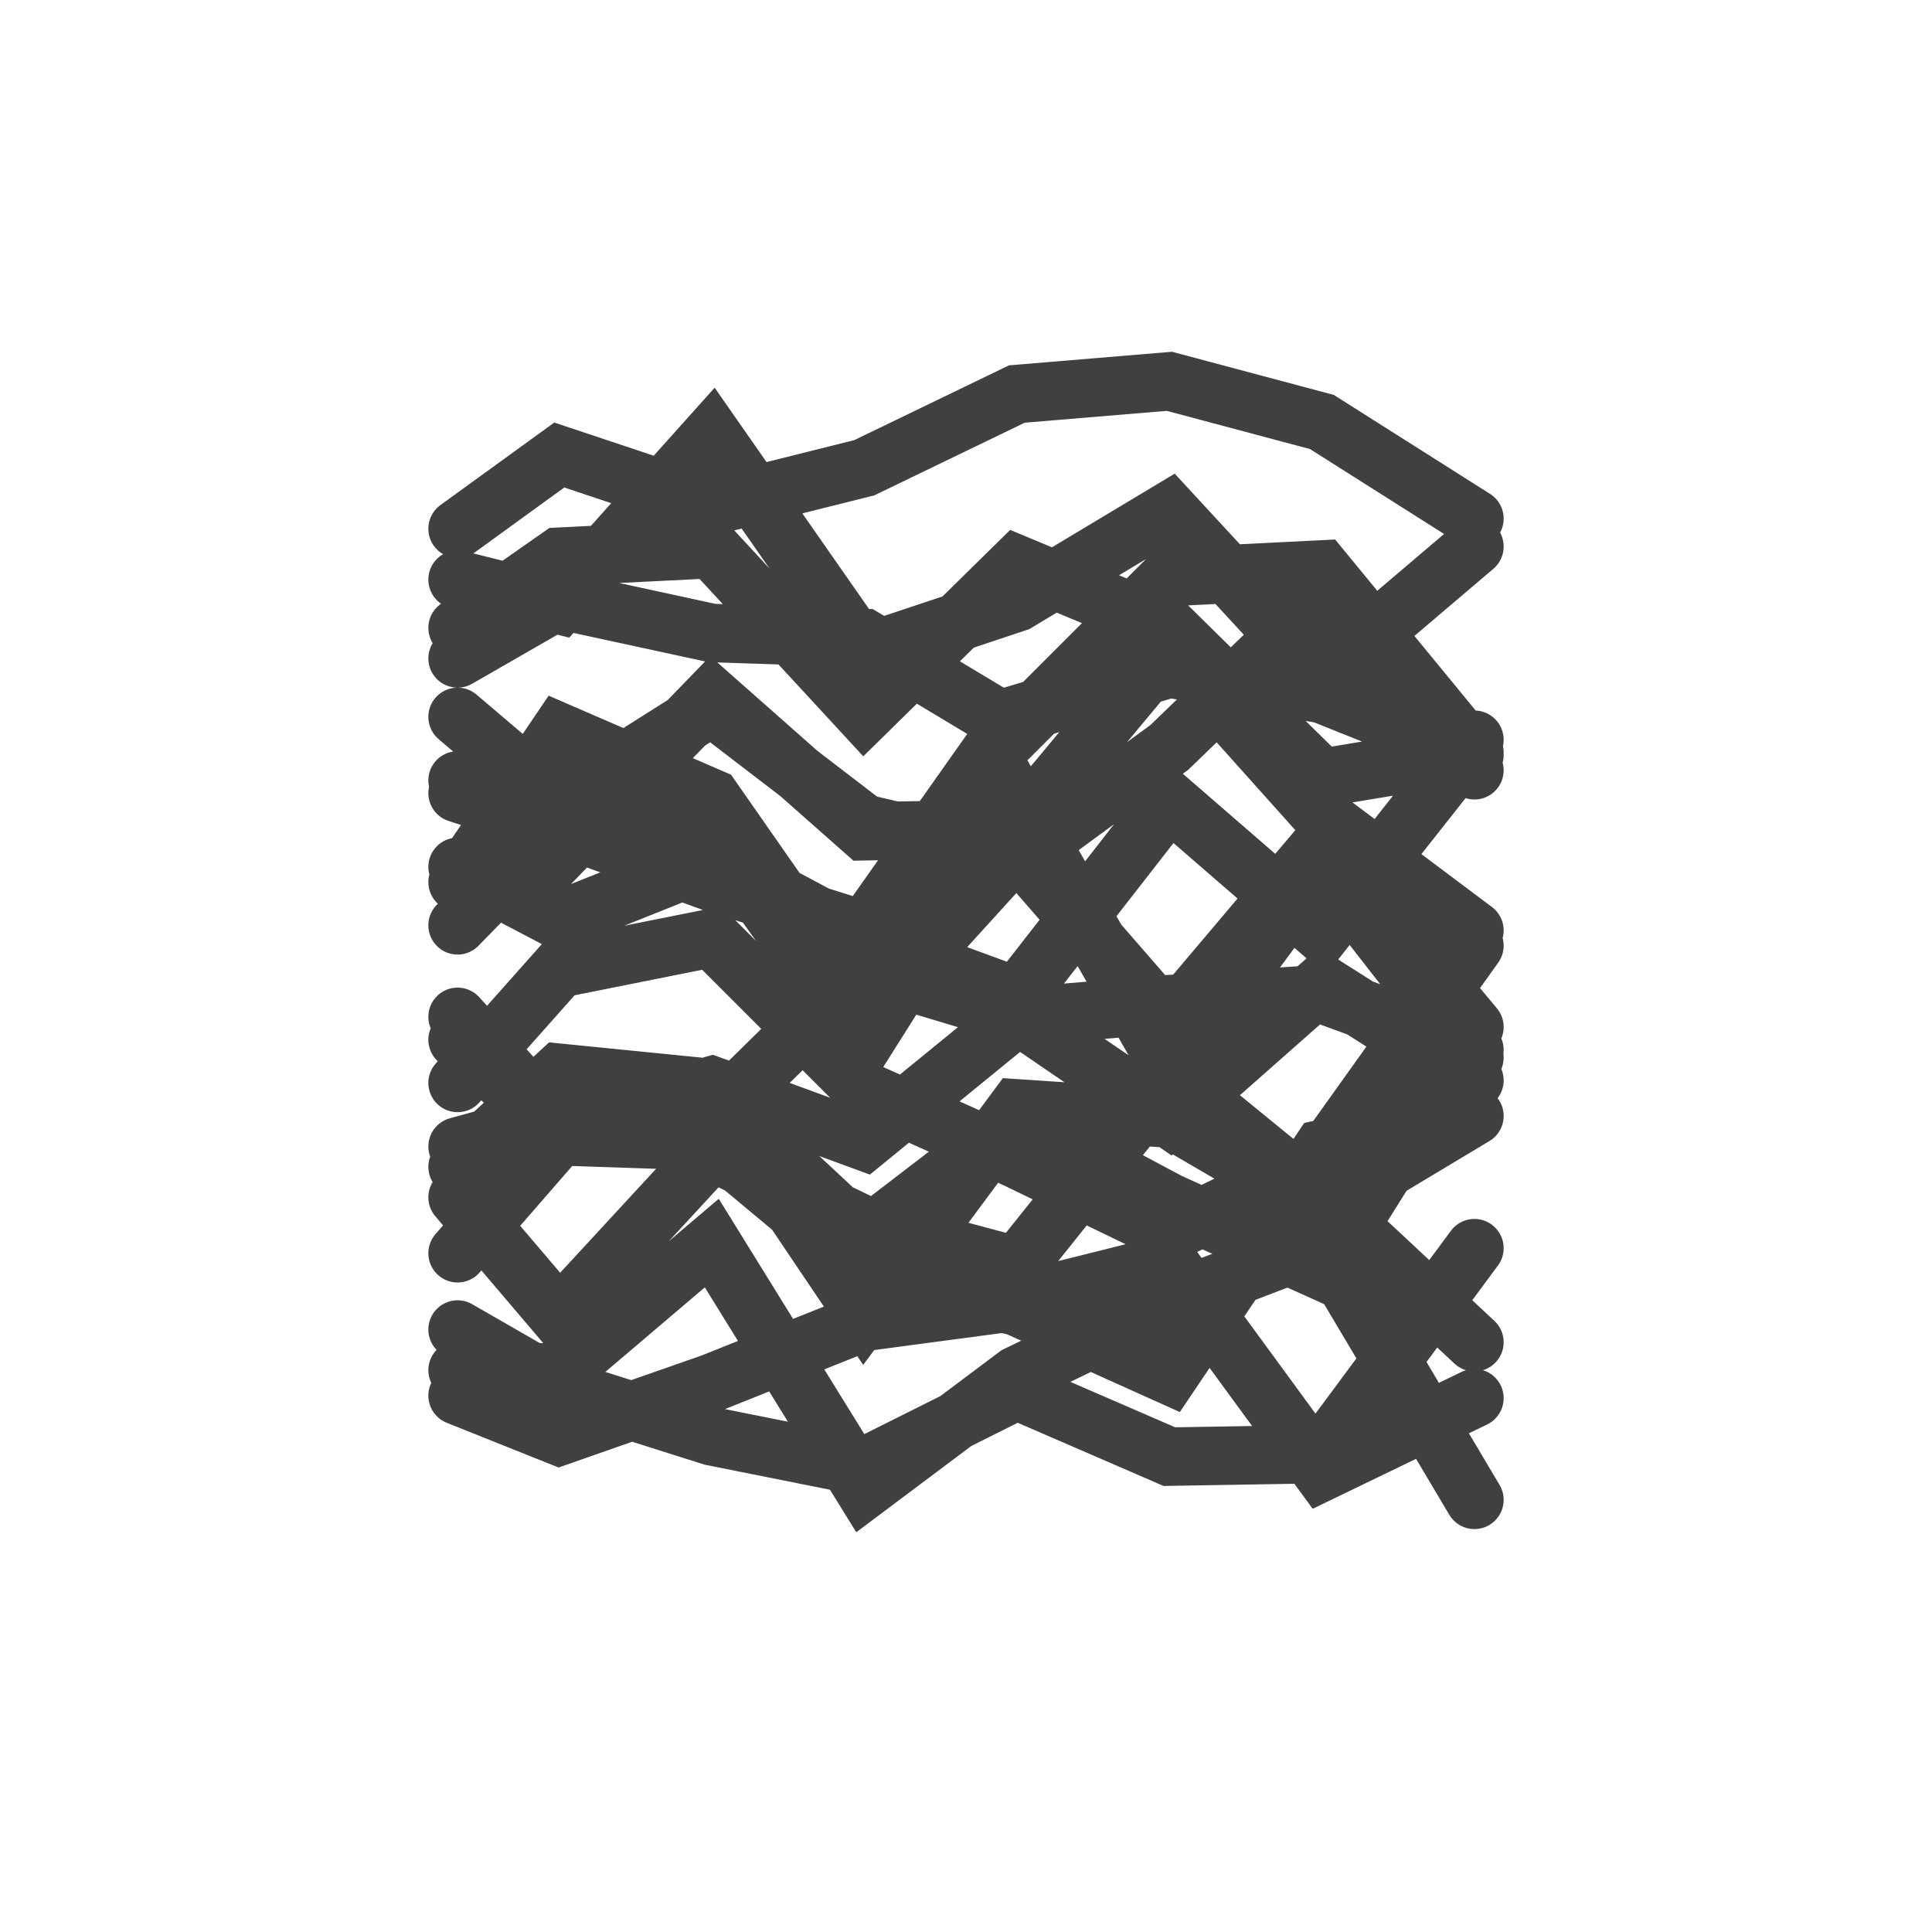
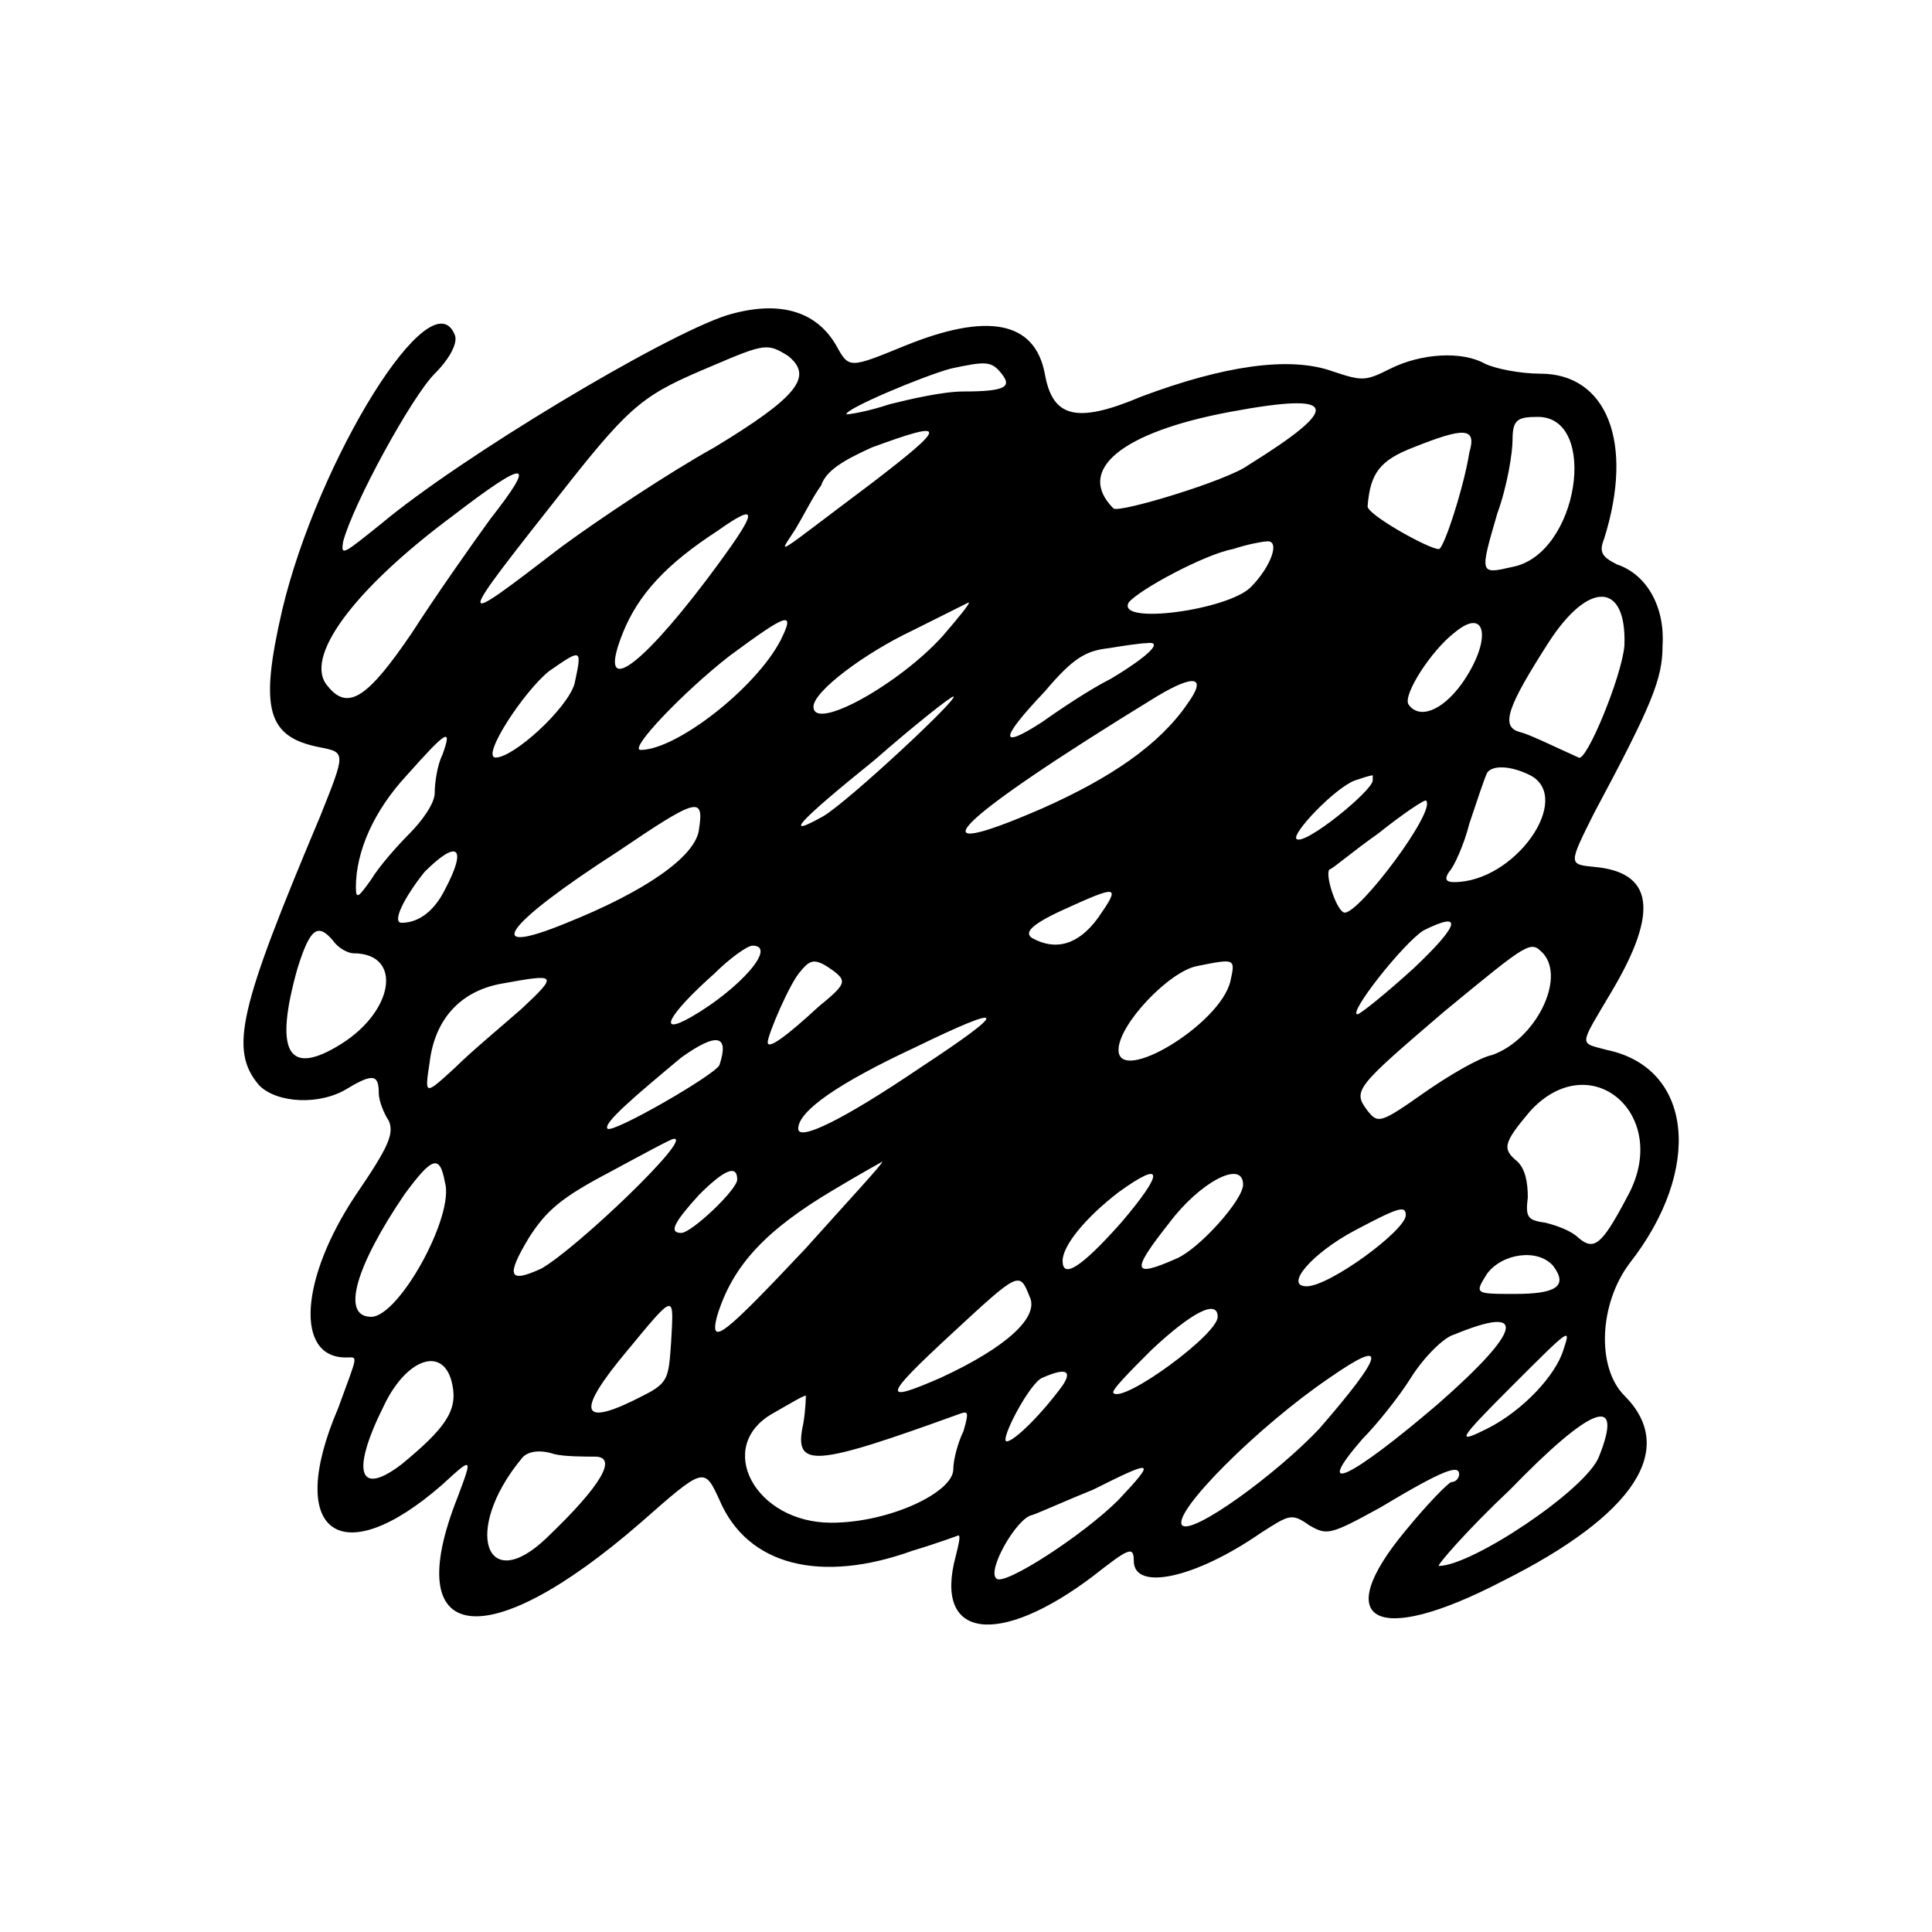
<svg xmlns="http://www.w3.org/2000/svg" viewBox="-6 -6 76 76" width="76" height="76">
  <g>
-     <path d="M 12 14.8 L 16 11.9 L 22 13.9 L 28 12.4 L 34 9.5 L 40 9.0 L 46 10.6 L 52 14.4 M 12 16.8 L 16 17.8 L 22 11.1 L 28 19.7 L 34 17.7 L 40 14.1 L 46 20.6 L 52 15.5 M 12 18.7 L 16 15.9 L 22 15.6 L 28 22.1 L 34 16.2 L 40 18.7 L 46 24.6 L 52 23.6 M 12 19.9 L 16 17.6 L 22 18.9 L 28 19.1 L 34 22.7 L 40 16.7 L 46 16.4 L 52 23.7 M 12 22.2 L 16 25.6 L 22 21.8 L 28 26.4 L 34 27.8 L 40 23.4 L 46 17.6 L 52 24.3 M 12 24.7 L 16 27.6 L 22 21.4 L 28 26.7 L 34 26.6 L 40 19.4 L 46 26.1 L 52 30.6 M 12 25.2 L 16 26.5 L 22 28.7 L 28 30.6 L 34 22.1 L 40 20.3 L 46 21.3 L 52 23.7 M 12 28.1 L 16 30.2 L 22 27.8 L 28 31.0 L 34 33.2 L 40 25.5 L 46 30.7 L 52 23.1 M 12 28.7 L 16 22.8 L 22 25.4 L 28 34.0 L 34 27.4 L 40 34.3 L 46 27.2 L 52 34.4 M 12 30.4 L 16 26.3 L 22 26.6 L 28 35.0 L 34 25.5 L 40 36.0 L 46 27.9 L 52 35.6 M 12 34.0 L 16 38.4 L 22 36.7 L 28 38.9 L 34 34.0 L 40 33.5 L 46 33.1 L 52 35.3 M 12 34.9 L 16 38.5 L 22 38.0 L 28 32.1 L 34 33.9 L 40 38.0 L 46 32.7 L 52 36.5 M 12 36.6 L 16 32.1 L 22 30.9 L 28 36.9 L 34 39.6 L 40 42.5 L 46 39.6 L 52 31.2 M 12 39.1 L 16 38.0 L 22 37.1 L 28 42.7 L 34 38.1 L 40 41.3 L 46 44.0 L 52 34.4 M 12 39.9 L 16 36.2 L 22 36.8 L 28 45.7 L 34 37.6 L 40 38.0 L 46 41.5 L 52 37.9 M 12 41.1 L 16 45.8 L 22 39.3 L 28 42.2 L 34 43.8 L 40 36.3 L 46 41.2 L 52 46.8 M 12 43.3 L 16 38.7 L 22 38.9 L 28 43.9 L 34 45.4 L 40 48.1 L 46 39.2 L 52 37.9 M 12 46.3 L 16 48.6 L 22 50.5 L 28 51.7 L 34 48.7 L 40 51.3 L 46 51.2 L 52 43.1 M 12 47.9 L 16 48.0 L 22 42.9 L 28 52.6 L 34 48.1 L 40 45.2 L 46 42.9 L 52 53.0 M 12 48.9 L 16 50.5 L 22 48.4 L 28 46.0 L 34 45.2 L 40 43.7 L 46 51.9 L 52 49.0 " fill="none" stroke="#000" stroke-width="2.3" stroke-linecap="round" opacity="0.75" />
+     <g>
+       <path d="M 22.6 6.4 C 20.1 7.2, 12.1 12.0, 9.0 14.6 C 7.5 15.8, 7.4 15.9, 7.5 15.3 C 7.9 13.8, 10.2 9.6, 11.1 8.7 C 11.7 8.1, 12.0 7.5, 11.9 7.2 C 11.0 4.8, 6.5 12.1, 5.1 18.0 C 4.2 21.9, 4.5 23.0, 6.6 23.4 C 7.6 23.6, 7.6 23.6, 6.6 26.1 C 3.4 33.7, 3.0 35.3, 4.2 36.7 C 4.9 37.4, 6.6 37.5, 7.7 36.8 C 8.7 36.2, 8.9 36.3, 8.9 37.0 C 8.9 37.3, 9.1 37.8, 9.3 38.1 C 9.5 38.6, 9.3 39.1, 8.0 41.0 C 5.8 44.3, 5.6 47.4, 7.6 47.4 C 8.1 47.4, 8.1 47.2, 7.3 49.4 C 5.2 54.3, 7.4 55.9, 11.4 52.4 C 12.6 51.3, 12.6 51.3, 12.0 52.9 C 9.7 58.7, 13.1 59.2, 19.2 53.9 C 21.7 51.7, 21.7 51.7, 22.3 53.0 C 23.4 55.6, 26.3 56.3, 29.9 55.0 C 30.9 54.7, 31.7 54.4, 31.7 54.4 C 31.8 54.4, 31.7 54.8, 31.6 55.2 C 30.7 58.5, 33.3 58.8, 37.0 56.0 C 38.4 54.9, 38.6 54.8, 38.6 55.4 C 38.6 56.6, 41.0 56.1, 43.6 54.3 C 44.7 53.6, 44.8 53.5, 45.5 54.0 C 46.2 54.4, 46.3 54.4, 48.3 53.3 C 50.8 51.8, 51.4 51.6, 51.4 52.0 C 51.4 52.1, 51.3 52.3, 51.1 52.3 C 51.0 52.3, 50.2 53.1, 49.3 54.2 C 46.3 57.8, 48.1 58.8, 53.1 56.2 C 58.3 53.6, 60.0 51.0, 57.9 48.9 C 56.8 47.8, 56.9 45.3, 58.1 43.7 C 61.0 40.0, 60.6 36.0, 57.2 35.3 C 56.1 35.0, 56.1 35.2, 57.4 33.0 C 59.3 29.8, 59.0 28.3, 56.7 28.1 C 55.7 28.0, 55.7 28.0, 56.7 26.0 C 59.0 21.7, 59.4 20.7, 59.4 19.4 C 59.5 17.9, 58.8 16.6, 57.6 16.2 C 57.0 15.9, 56.9 15.7, 57.1 15.2 C 58.3 11.4, 57.2 8.7, 54.6 8.7 C 53.8 8.7, 52.8 8.5, 52.4 8.3 C 51.5 7.8, 49.9 7.9, 48.7 8.5 C 47.7 9.0, 47.6 9.0, 46.4 8.6 C 44.7 8.0, 42.1 8.4, 38.9 9.6 C 36.3 10.7, 35.4 10.4, 35.1 8.7 C 34.7 6.6, 32.8 6.3, 29.6 7.6 C 27.4 8.5, 27.4 8.5, 26.9 7.6 C 26.1 6.2, 24.6 5.8, 22.6 6.4 M 22.0 8.4 C 19.4 9.5, 18.9 9.8, 16.3 13.1 C 11.8 18.8, 11.8 18.8, 16.1 15.5 C 17.6 14.4, 20.3 12.6, 22.1 11.6 C 25.4 9.6, 26.0 8.8, 25.0 8.0 C 24.2 7.5, 24.1 7.5, 22.0 8.4 M 31.4 8.5 C 30.3 8.8, 27.2 10.1, 27.3 10.3 C 27.4 10.3, 28.1 10.2, 29.0 9.9 C 29.8 9.7, 31.1 9.4, 31.9 9.4 C 33.6 9.4, 33.8 9.2, 33.4 8.7 C 33.0 8.2, 32.8 8.2, 31.4 8.5 M 42.4 10.2 C 38.1 11.0, 36.3 12.5, 37.8 14.0 C 38.0 14.2, 42.3 12.9, 43.1 12.3 C 46.8 10.0, 46.7 9.4, 42.4 10.2 M 53.5 11.3 C 53.5 11.8, 53.3 13.1, 52.9 14.2 C 52.2 16.6, 52.2 16.6, 53.5 16.3 C 56.1 15.8, 56.9 10.4, 54.5 10.4 C 53.7 10.4, 53.5 10.5, 53.5 11.3 M 28.3 11.6 C 27.2 12.1, 26.5 12.5, 26.3 13.1 C 26.0 13.5, 25.6 14.3, 25.3 14.8 C 24.6 15.9, 24.3 16.0, 28.3 13.0 C 31.3 10.7, 31.3 10.5, 28.3 11.6 M 49.6 11.6 C 48.3 12.1, 47.9 12.6, 47.8 13.9 C 47.7 14.2, 50.2 15.6, 50.6 15.6 C 50.8 15.6, 51.6 13.1, 51.8 11.8 C 52.1 10.8, 51.6 10.8, 49.6 11.6 M 11.8 14.3 C 7.9 17.2, 5.9 19.9, 6.9 21.0 C 7.7 22.0, 8.5 21.4, 10.2 18.9 C 11.1 17.5, 12.5 15.5, 13.3 14.4 C 15.1 12.1, 14.8 12.0, 11.8 14.3 M 22.2 14.9 C 20.2 16.2, 19.1 17.4, 18.5 18.9 C 17.5 21.4, 19.0 20.5, 21.8 16.8 C 23.9 14.0, 23.9 13.7, 22.2 14.9 M 42.5 15.6 C 41.4 15.8, 38.8 17.2, 38.4 17.7 C 37.9 18.6, 42.3 18.0, 43.2 17.1 C 44.0 16.3, 44.4 15.2, 43.8 15.3 C 43.7 15.3, 43.1 15.4, 42.5 15.6 M 54.9 19.3 C 53.3 21.8, 53.0 22.6, 53.8 22.8 C 54.2 22.9, 55.2 23.4, 56.1 23.8 C 56.4 24.0, 57.8 20.6, 57.9 19.4 C 58.0 16.9, 56.5 16.8, 54.9 19.3 M 29.9 18.8 C 28.0 19.7, 26.0 21.2, 26.0 21.8 C 26.0 22.8, 29.4 20.9, 31.1 19.0 C 31.7 18.3, 32.2 17.7, 32.1 17.7 C 32.1 17.7, 31.1 18.2, 29.9 18.8 M 22.7 19.8 C 20.9 21.2, 18.7 23.5, 19.2 23.5 C 20.6 23.5, 23.7 21.1, 24.7 19.2 C 25.3 18.0, 25.0 18.1, 22.7 19.8 M 51.2 18.9 C 50.3 19.6, 49.2 21.3, 49.4 21.7 C 49.8 22.3, 50.7 22.0, 51.5 20.9 C 52.7 19.2, 52.5 17.8, 51.2 18.9 M 37.6 19.5 C 36.7 19.6, 36.2 19.9, 35.1 21.2 C 33.3 23.1, 33.3 23.5, 35.0 22.4 C 35.7 21.9, 36.9 21.1, 37.7 20.7 C 39.2 19.8, 39.8 19.2, 39.1 19.3 C 38.9 19.3, 38.2 19.4, 37.6 19.5 M 15.6 20.4 C 14.6 21.2, 12.9 23.8, 13.5 23.8 C 14.2 23.8, 16.3 21.9, 16.6 20.9 C 16.9 19.5, 16.9 19.5, 15.6 20.4 M 39.5 21.4 C 31.5 26.3, 29.7 28.1, 35.0 25.8 C 37.7 24.6, 39.6 23.3, 40.7 21.7 C 41.5 20.6, 41.0 20.5, 39.5 21.4 M 28.4 23.9 C 25.3 26.4, 24.8 27.0, 26.4 26.1 C 27.4 25.5, 31.8 21.4, 31.5 21.4 C 31.4 21.4, 30.0 22.5, 28.4 23.9 M 10.0 24.5 C 8.7 25.9, 8.0 27.5, 8.0 28.9 C 8.0 29.4, 8.1 29.3, 8.6 28.6 C 8.9 28.1, 9.6 27.3, 10.1 26.8 C 10.6 26.3, 11.1 25.6, 11.1 25.2 C 11.1 24.8, 11.2 24.1, 11.4 23.7 C 11.8 22.6, 11.6 22.7, 10.0 24.5 M 52.5 24.4 C 52.4 24.6, 52.1 25.5, 51.8 26.4 C 51.6 27.2, 51.2 28.1, 51.0 28.3 C 50.8 28.6, 50.9 28.7, 51.2 28.7 C 53.6 28.7, 55.9 25.4, 54.2 24.5 C 53.4 24.1, 52.7 24.1, 52.5 24.4 M 47.3 24.7 C 46.5 25.0, 44.8 26.8, 45.0 27.0 C 45.3 27.3, 48.0 25.1, 48.0 24.7 C 48.0 24.6, 48.0 24.5, 48.0 24.5 C 47.9 24.5, 47.6 24.6, 47.3 24.7 M 48.2 26.8 C 47.2 27.5, 46.4 28.2, 46.3 28.2 C 46.1 28.4, 46.6 29.9, 46.9 29.9 C 47.5 29.9, 50.5 25.9, 50.1 25.5 C 50.1 25.4, 49.2 26.0, 48.2 26.8 M 18.3 27.5 C 13.8 30.4, 12.9 31.7, 16.3 30.3 C 19.3 29.1, 21.4 27.7, 21.5 26.6 C 21.7 25.3, 21.4 25.4, 18.3 27.5 M 10.7 28.3 C 9.9 29.3, 9.4 30.3, 9.8 30.3 C 10.5 30.3, 11.1 29.8, 11.5 29.0 C 12.4 27.3, 12.0 27.0, 10.7 28.3 M 35.8 29.8 C 34.5 30.4, 34.3 30.7, 34.6 30.9 C 35.5 31.4, 36.4 31.2, 37.2 30.1 C 38.1 28.8, 38.0 28.8, 35.8 29.8 M 50.0 30.6 C 49.2 31.1, 47.0 33.9, 47.4 33.9 C 47.5 33.9, 48.5 33.1, 49.6 32.1 C 51.4 30.4, 51.6 29.8, 50.0 30.6 M 5.7 32.1 C 4.8 35.3, 5.3 36.3, 7.2 35.2 C 9.5 33.9, 9.9 31.5, 7.9 31.5 C 7.7 31.5, 7.3 31.3, 7.1 31.0 C 6.5 30.3, 6.2 30.5, 5.7 32.1 M 22.1 32.3 C 20.3 33.9, 19.8 34.8, 21.2 34.0 C 23.1 32.9, 24.6 31.2, 23.6 31.2 C 23.4 31.2, 22.7 31.7, 22.1 32.3 M 50.8 33.8 C 47.3 36.8, 47.2 36.9, 47.8 37.7 C 48.2 38.2, 48.3 38.2, 50.0 37.0 C 51.0 36.3, 52.2 35.6, 52.7 35.5 C 54.4 34.9, 55.6 32.5, 54.7 31.5 C 54.2 31.0, 54.2 31.0, 50.8 33.8 M 25.5 32.2 C 25.1 32.6, 24.2 34.7, 24.2 35.0 C 24.2 35.3, 24.9 34.8, 26.2 33.6 C 27.3 32.7, 27.3 32.6, 26.8 32.2 C 26.1 31.7, 25.9 31.7, 25.5 32.2 M 41.1 32.0 C 40.0 32.2, 38.0 34.3, 38.0 35.3 C 38.0 36.7, 42.0 34.3, 42.4 32.6 C 42.6 31.7, 42.6 31.7, 41.1 32.0 M 13.7 32.7 C 12.1 33.0, 11.1 34.1, 10.9 35.8 C 10.7 37.1, 10.7 37.1, 11.9 36.0 C 12.5 35.4, 13.7 34.4, 14.5 33.7 C 16.0 32.3, 15.9 32.3, 13.7 32.7 M 30.0 35.2 C 27.0 36.6, 25.4 37.7, 25.4 38.4 C 25.4 38.9, 27.1 38.1, 30.2 36.0 C 33.7 33.7, 33.7 33.4, 30.0 35.2 M 20.8 35.6 C 19.0 37.1, 17.7 38.2, 17.9 38.4 C 18.1 38.6, 22.1 36.3, 22.3 35.9 C 22.7 34.7, 22.2 34.6, 20.8 35.6 M 54.2 37.7 C 53.1 39.0, 53.1 39.2, 53.7 39.7 C 54.0 40.0, 54.1 40.5, 54.1 41.1 C 54.0 41.9, 54.1 42.0, 54.8 42.1 C 55.2 42.2, 55.8 42.4, 56.1 42.7 C 56.7 43.2, 57.0 43.0, 58.0 41.1 C 59.8 37.9, 56.6 35.1, 54.2 37.7 M 18.0 40.1 C 16.1 41.1, 15.5 41.6, 14.8 42.7 C 13.9 44.2, 14.0 44.5, 15.3 43.9 C 16.7 43.1, 21.3 38.7, 20.5 38.8 C 20.4 38.8, 19.3 39.4, 18.0 40.1 M 9.9 41.0 C 8.0 43.8, 7.4 45.8, 8.6 45.8 C 9.7 45.8, 11.9 41.8, 11.5 40.5 C 11.3 39.4, 11.0 39.5, 9.9 41.0 M 26.8 40.8 C 24.1 42.4, 22.8 43.8, 22.2 45.8 C 21.9 47.0, 22.5 46.5, 25.7 43.1 C 27.4 41.2, 28.8 39.7, 28.7 39.7 C 28.7 39.7, 27.8 40.2, 26.8 40.8 M 21.5 41.0 C 20.5 42.1, 20.3 42.5, 20.8 42.5 C 21.2 42.5, 23.0 40.8, 23.0 40.4 C 23.0 39.8, 22.5 40.0, 21.5 41.0 M 38.0 40.9 C 36.7 41.9, 35.8 43.0, 35.8 43.6 C 35.8 44.3, 36.5 43.9, 38.1 42.1 C 39.8 40.1, 39.8 39.6, 38.0 40.9 M 40.0 42.1 C 38.5 44.0, 38.5 44.3, 40.3 43.5 C 41.2 43.1, 42.9 41.2, 42.9 40.6 C 42.9 39.6, 41.2 40.5, 40.0 42.1 M 47.3 42.4 C 45.6 43.3, 44.5 44.6, 45.4 44.6 C 46.3 44.6, 49.3 42.4, 49.3 41.8 C 49.3 41.4, 49.0 41.5, 47.3 42.4 M 52.5 44.1 C 52.0 44.9, 52.0 44.9, 53.6 44.9 C 55.2 44.9, 55.7 44.6, 55.1 43.8 C 54.5 43.1, 53.1 43.3, 52.5 44.1 M 31.4 46.5 C 28.7 49.0, 28.7 49.2, 31.0 48.2 C 33.6 47.0, 34.9 45.8, 34.5 45.0 C 34.1 44.0, 34.1 44.0, 31.4 46.5 M 18.7 47.1 C 16.6 49.6, 16.8 50.2, 19.3 48.9 C 20.3 48.4, 20.3 48.2, 20.4 46.8 C 20.5 44.9, 20.6 44.8, 18.7 47.1 M 39.3 47.1 C 38.4 48.0, 37.7 48.7, 37.8 48.8 C 38.2 49.2, 41.9 46.5, 41.9 45.8 C 41.9 45.1, 40.9 45.6, 39.3 47.1 M 51.2 46.5 C 50.8 46.6, 50.0 47.4, 49.5 48.2 C 49.0 49.0, 48.1 50.1, 47.6 50.6 C 45.6 52.9, 47.1 52.2, 50.6 49.2 C 53.9 46.3, 54.1 45.3, 51.2 46.5 M 53.4 48.6 C 51.3 50.7, 51.3 50.8, 52.5 50.2 C 53.9 49.5, 55.2 48.1, 55.5 47.1 C 55.8 46.2, 55.8 46.2, 53.4 48.6 M 46.3 48.2 C 43.5 50.1, 40.1 53.5, 40.5 54.0 C 40.9 54.4, 44.2 52.0, 45.9 50.2 C 48.5 47.2, 48.6 46.6, 46.3 48.2 M 9.1 49.3 C 7.8 51.9, 8.1 52.9, 9.8 51.6 C 11.5 50.2, 12.0 49.5, 11.8 48.5 C 11.5 46.9, 10.0 47.4, 9.1 49.3 M 35.0 48.2 C 34.5 48.4, 33.3 50.7, 33.6 50.7 C 33.9 50.7, 35.0 49.6, 35.8 48.5 C 36.2 47.9, 35.9 47.8, 35.0 48.2 M 24.4 49.6 C 22.1 50.9, 23.7 53.9, 26.7 53.9 C 29.0 53.9, 31.5 52.7, 31.5 51.8 C 31.5 51.4, 31.7 50.7, 31.9 50.3 C 32.1 49.6, 32.1 49.5, 31.8 49.6 C 26.0 51.7, 25.2 51.8, 25.6 50.0 C 25.7 49.4, 25.7 48.9, 25.7 48.9 C 25.6 48.9, 25.1 49.2, 24.4 49.6 M 53.4 52.6 C 51.7 54.2, 50.5 55.6, 50.6 55.6 C 51.9 55.6, 56.4 52.6, 56.9 51.3 C 57.9 48.8, 56.6 49.3, 53.4 52.6 M 14.5 51.4 C 12.2 54.2, 13.1 56.8, 15.5 54.5 C 17.7 52.4, 18.3 51.3, 17.4 51.3 C 17.0 51.3, 16.2 51.3, 15.8 51.2 C 15.2 51.0, 14.7 51.1, 14.5 51.4 M 37.0 52.6 C 36.0 53.0, 34.9 53.5, 34.6 53.6 C 34.0 53.7, 32.8 55.8, 33.2 56.1 C 33.5 56.4, 36.6 54.4, 38.0 53.0 C 39.5 51.4, 39.4 51.4, 37.0 52.6" fill="#000" fill-rule="evenodd" />
+     </g>
  </g>
</svg>
